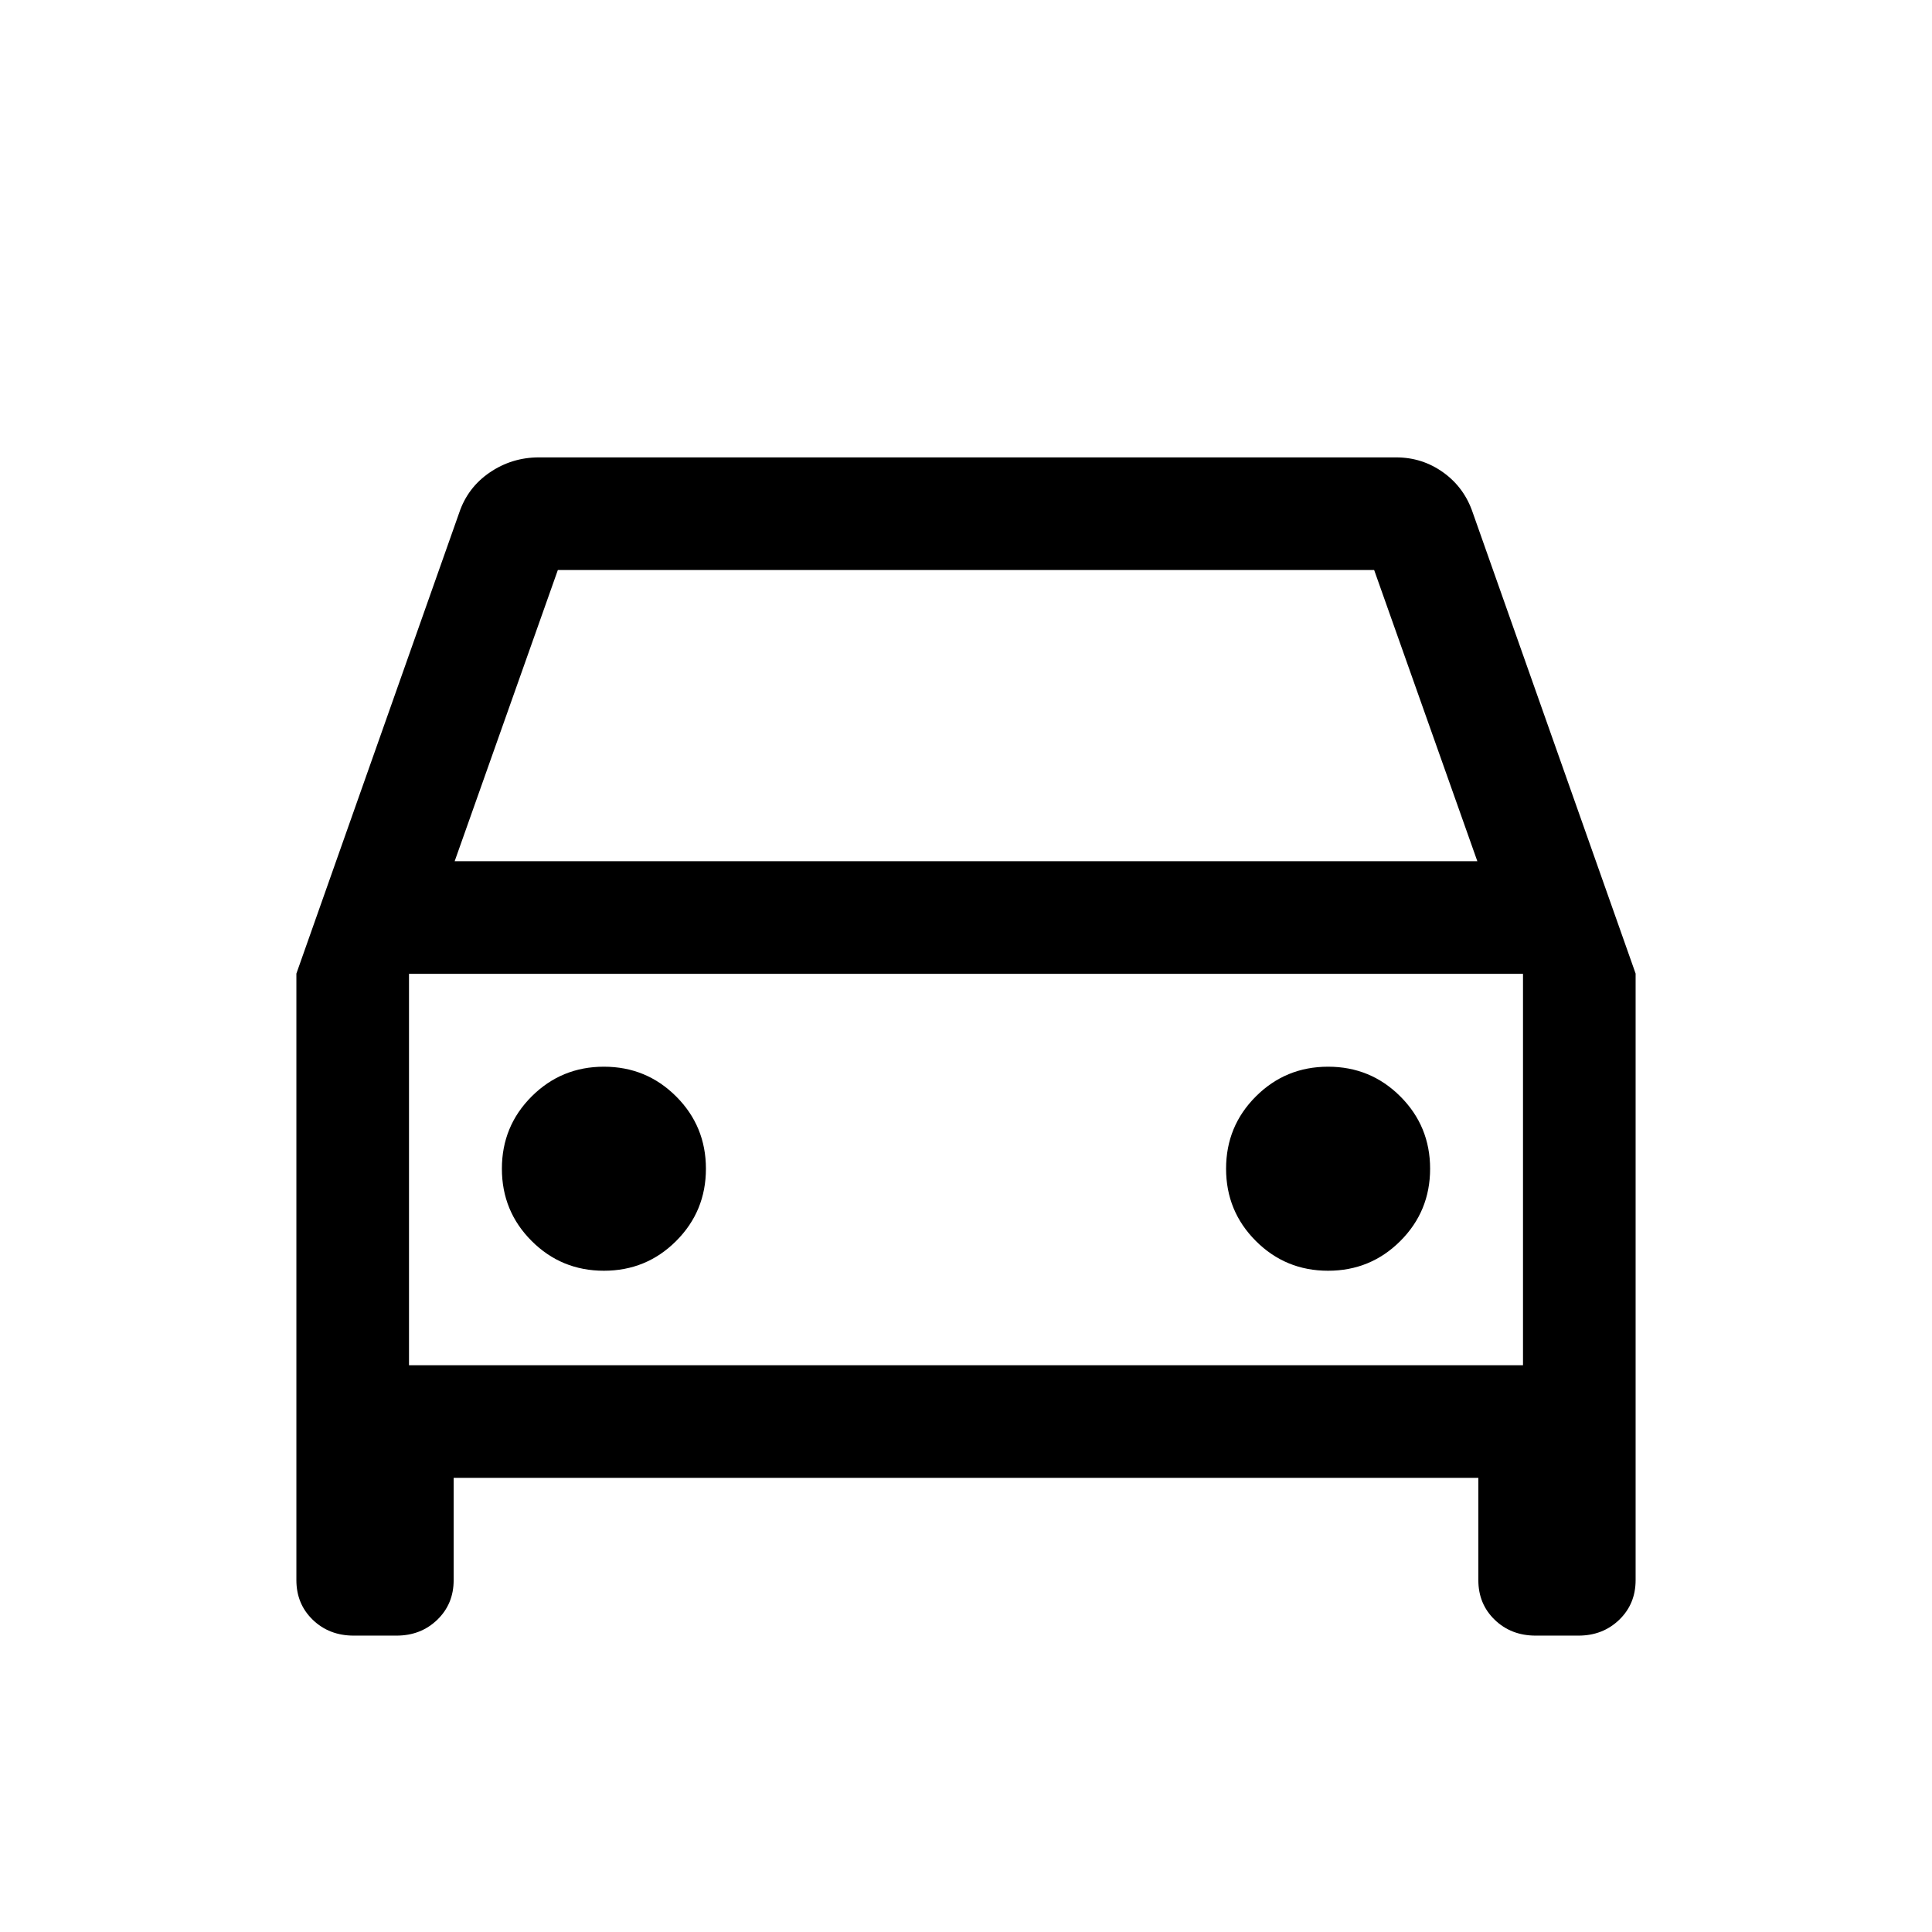
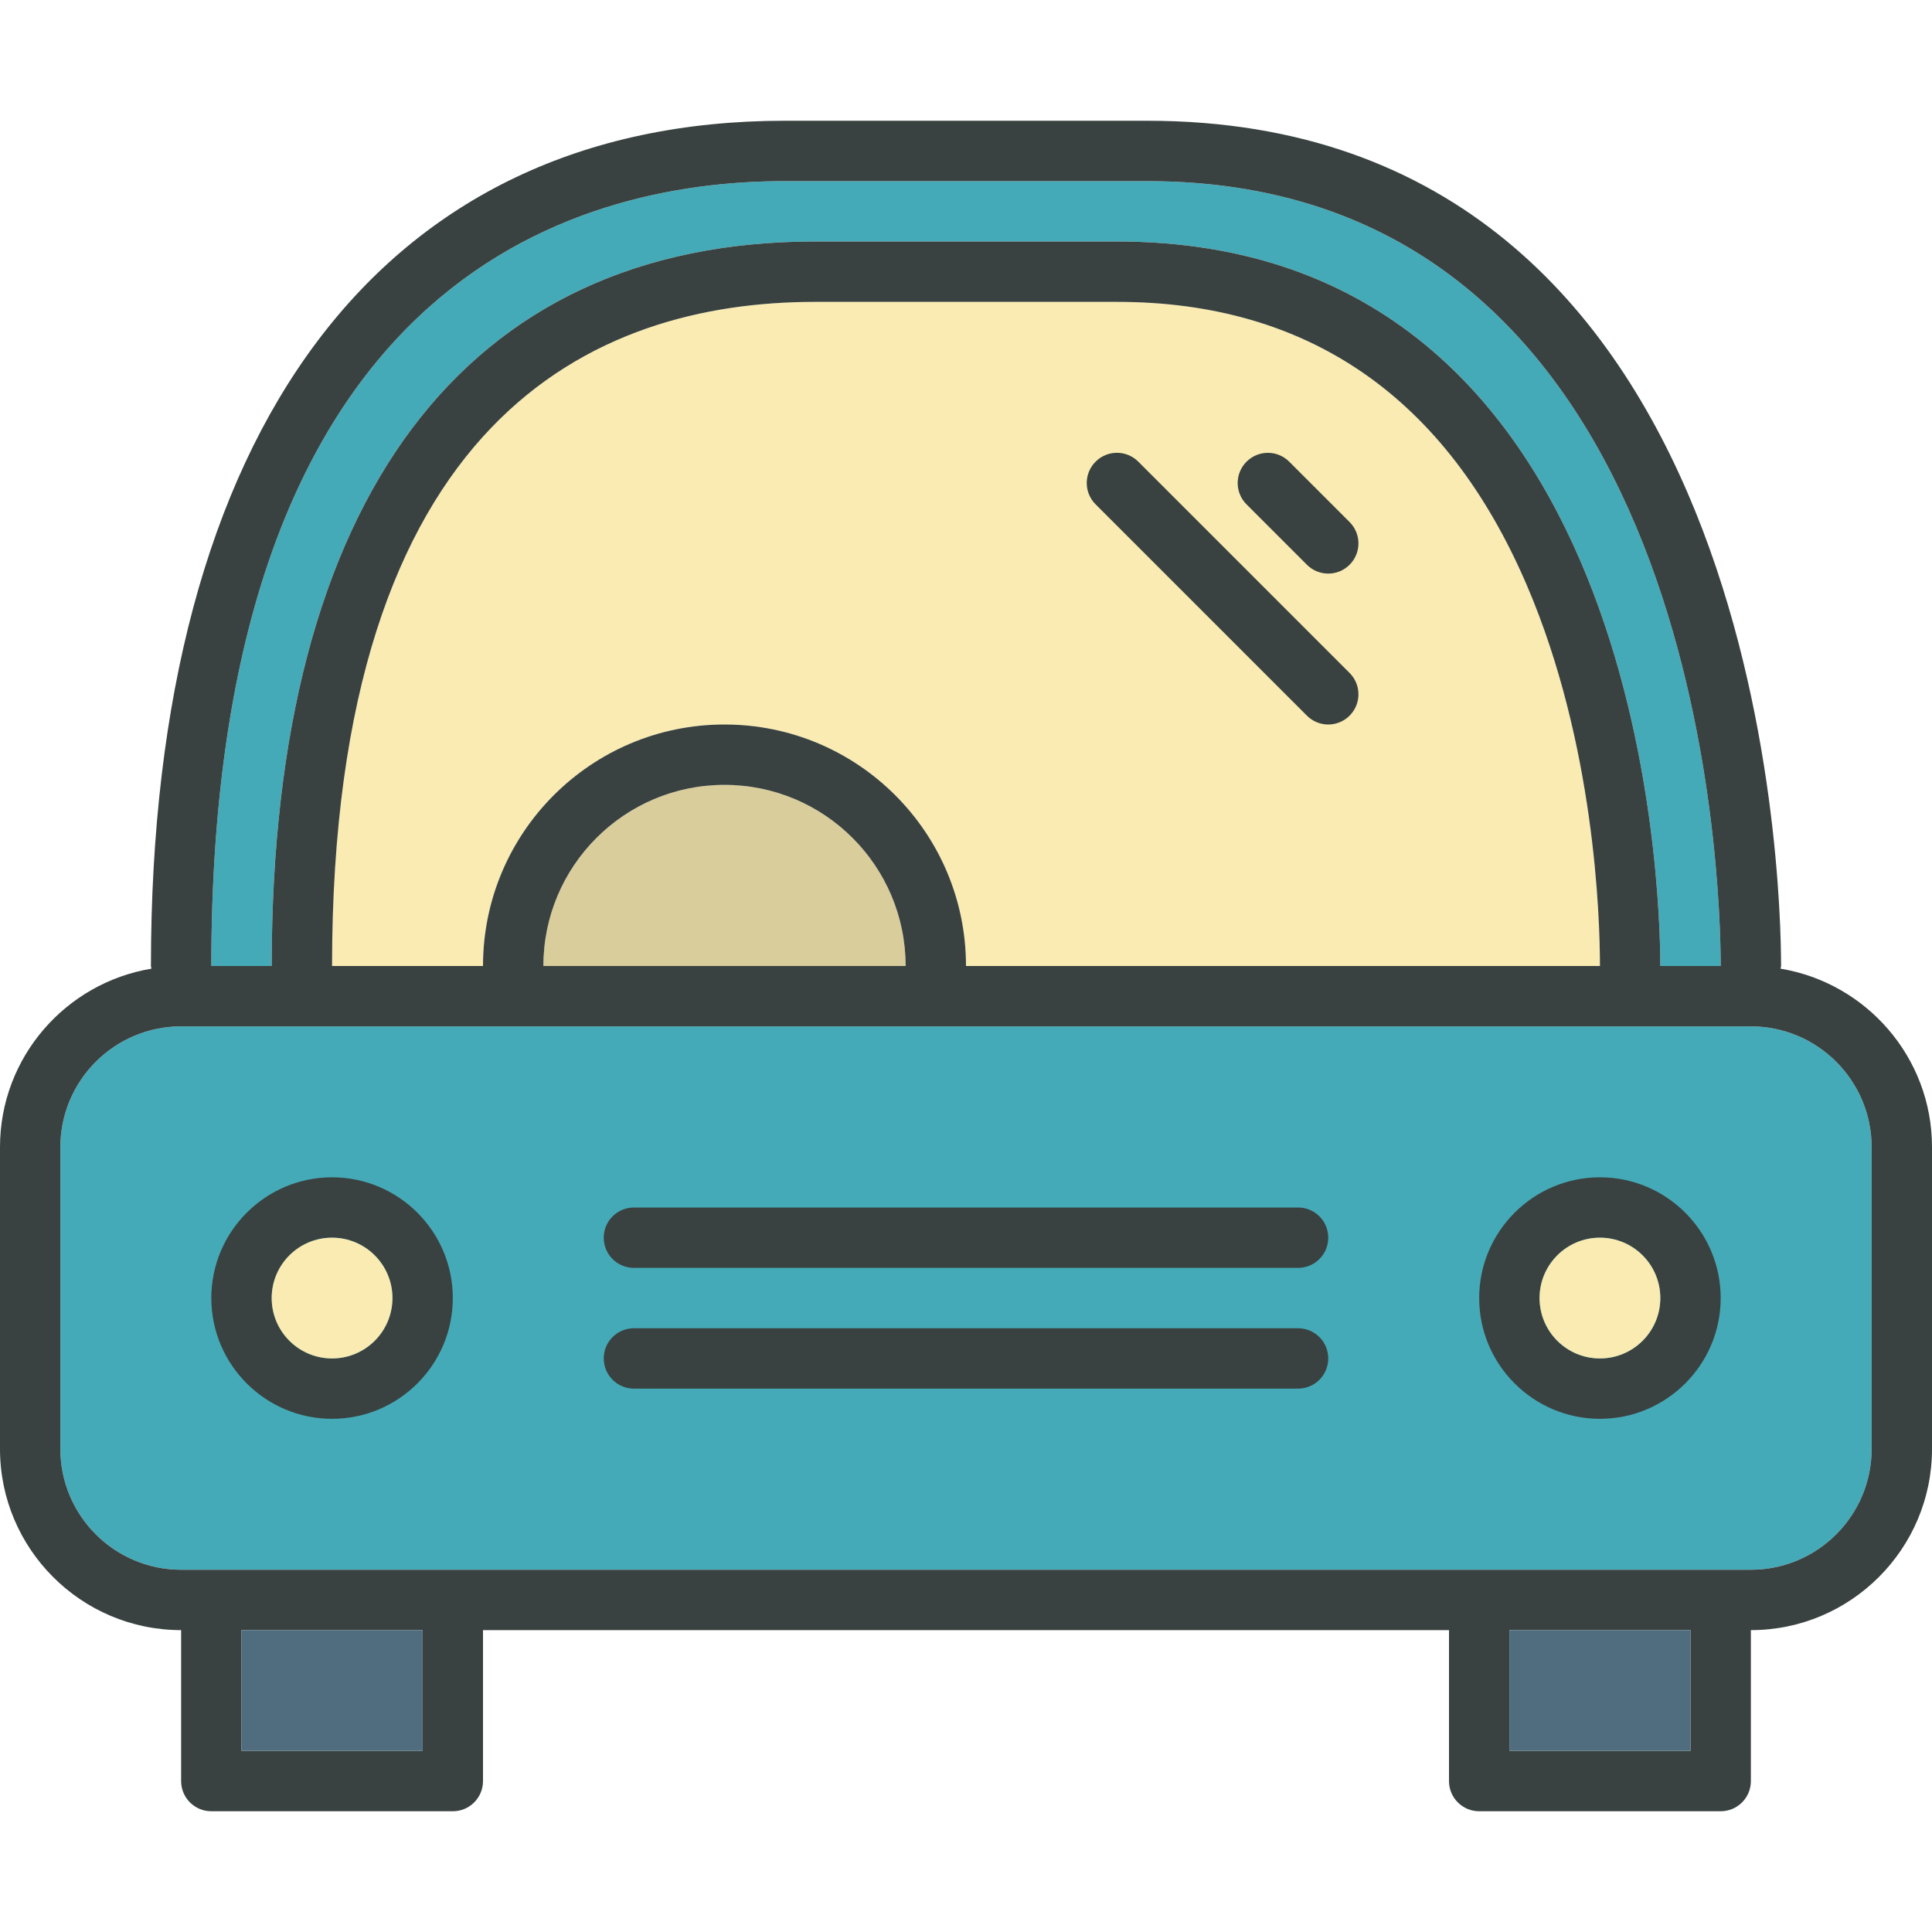
- <svg xmlns="http://www.w3.org/2000/svg" height="24" viewBox="0 -960 960 960" width="24">
-   <path d="M225.422-225.655v50.808q0 11.86-8.16 19.718-8.161 7.858-20.224 7.858h-21.289q-12.187 0-20.332-7.858-8.146-7.858-8.146-19.718v-301.384l80.884-228.922q4.225-12.611 15.22-20.094 10.994-7.482 24.471-7.482h425.846q13.068 0 23.512 7.521 10.443 7.52 14.641 20.055l80.884 228.922v301.384q0 11.86-8.16 19.718-8.16 7.858-20.223 7.858h-21.29q-12.186 0-20.332-7.858t-8.146-19.718v-50.808H225.422Zm.5-306.42h508.156l-51.27-144.694H277.192l-51.27 144.694Zm-22.691 55.96v194.5-194.5Zm96.841 147.538q21.12 0 35.908-14.784 14.789-14.784 14.789-35.904 0-21.119-14.784-35.908-14.784-14.788-35.904-14.788-21.119 0-35.908 14.784-14.788 14.784-14.788 35.903 0 21.12 14.784 35.908 14.784 14.789 35.903 14.789Zm359.847 0q21.119 0 35.908-14.784 14.788-14.784 14.788-35.904 0-21.119-14.784-35.908-14.784-14.788-35.903-14.788-21.12 0-35.908 14.784-14.789 14.784-14.789 35.903 0 21.12 14.784 35.908 14.784 14.789 35.904 14.789Zm-456.688 46.962h553.538v-194.5H203.231v194.5Z" />
+ <svg xmlns="http://www.w3.org/2000/svg" version="1.0" id="Layer_1" width="800px" height="800px" viewBox="0 0 64 64" enable-background="new 0 0 64 64" xml:space="preserve">
+   <g>
+     <g>
+       <path fill="#45AAB8" d="M27,8h10c17.495,0,18,21.544,18,24h2c0-2.661-0.533-26-19-26H26C18.904,6,7,9.378,7,32h2    C9,16.523,15.393,8,27,8z" />
+       <path fill="#45AAB8" d="M58,34H6c-2.206,0-4,1.794-4,4v10c0,2.206,1.794,4,4,4h52c2.206,0,4-1.794,4-4V38    C62,35.794,60.206,34,58,34z" />
+     </g>
+     <g>
+       <path fill="#F9EBB2" d="M50.581,19.394C47.909,13.16,43.34,10,37,10H27c-7.299,0-16,3.816-16,22h5c0-4.418,3.582-8,8-8    s8,3.582,8,8h21C53,30.367,52.825,24.632,50.581,19.394z" />
+       <path fill="#F9EBB2" d="M24,26c-3.313,0-6,2.687-6,6h12C30,28.687,27.313,26,24,26z" />
+     </g>
+     <g>
+       <path fill="#394240" d="M58.982,32.088C58.985,32.057,59,32.031,59,32c0-2.866-0.589-28-21-28H26C12.654,4,5,14.206,5,32    c0,0.031,0.015,0.057,0.018,0.088C2.176,32.559,0,35.027,0,38v10c0,3.309,2.691,6,6,6v5c0,0.553,0.447,1,1,1h8    c0.553,0,1-0.447,1-1v-5h32v5c0,0.553,0.447,1,1,1h8c0.553,0,1-0.447,1-1v-5c3.309,0,6-2.691,6-6V38    C64,35.027,61.824,32.559,58.982,32.088z M26,6h12c18.467,0,19,23.339,19,26h-2c0-2.456-0.505-24-18-24H27C15.393,8,9,16.523,9,32    H7C7,9.378,18.904,6,26,6z M24,24c-4.418,0-8,3.582-8,8h-5c0-18.184,8.701-22,16-22h10c6.34,0,10.909,3.16,13.581,9.394    C52.825,24.632,53,30.367,53,32H32C32,27.582,28.418,24,24,24z M30,32H18c0-3.313,2.687-6,6-6S30,28.687,30,32z M14,58H8v-4h6V58z     M56,58h-6v-4h6V58z M62,48c0,2.206-1.794,4-4,4H6c-2.206,0-4-1.794-4-4V38c0-2.206,1.794-4,4-4h52c2.206,0,4,1.794,4,4V48z" />
+       <path fill="#394240" d="M11,39c-2.206,0-4,1.794-4,4s1.794,4,4,4s4-1.794,4-4S13.206,39,11,39z M11,45c-1.103,0-2-0.897-2-2    s0.897-2,2-2s2,0.897,2,2S12.103,45,11,45z" />
+       <path fill="#394240" d="M53,39c-2.206,0-4,1.794-4,4s1.794,4,4,4s4-1.794,4-4S55.206,39,53,39z M53,45c-1.103,0-2-0.897-2-2    s0.897-2,2-2s2,0.897,2,2S54.103,45,53,45z" />
+       <path fill="#394240" d="M43,40H21c-0.553,0-1,0.447-1,1s0.447,1,1,1h22c0.553,0,1-0.447,1-1S43.553,40,43,40z" />
+       <path fill="#394240" d="M43,44H21c-0.553,0-1,0.447-1,1s0.447,1,1,1h22c0.553,0,1-0.447,1-1S43.553,44,43,44z" />
+       <path fill="#394240" d="M43.293,18.708c0.195,0.195,0.451,0.293,0.707,0.293s0.512-0.098,0.707-0.293    c0.391-0.391,0.391-1.023,0-1.414l-2-2c-0.391-0.391-1.023-0.391-1.414,0s-0.391,1.023,0,1.414L43.293,18.708z" />
+       <path fill="#394240" d="M43.293,23.707C43.488,23.902,43.744,24,44,24s0.512-0.098,0.707-0.293c0.391-0.391,0.391-1.023,0-1.414    l-7-7c-0.391-0.391-1.023-0.391-1.414,0s-0.391,1.023,0,1.414L43.293,23.707z" />
+     </g>
+     <g>
+       <rect x="8" y="54" fill="#506C7F" width="6" height="4" />
+       <rect x="50" y="54" fill="#506C7F" width="6" height="4" />
+     </g>
+     <g>
+       <circle fill="#F9EBB2" cx="11" cy="43" r="2" />
+       <circle fill="#F9EBB2" cx="53" cy="43" r="2" />
+     </g>
+     <path opacity="0.15" fill="#231F20" d="M30,32H18c0-3.313,2.687-6,6-6S30,28.687,30,32z" />
+   </g>
</svg>
